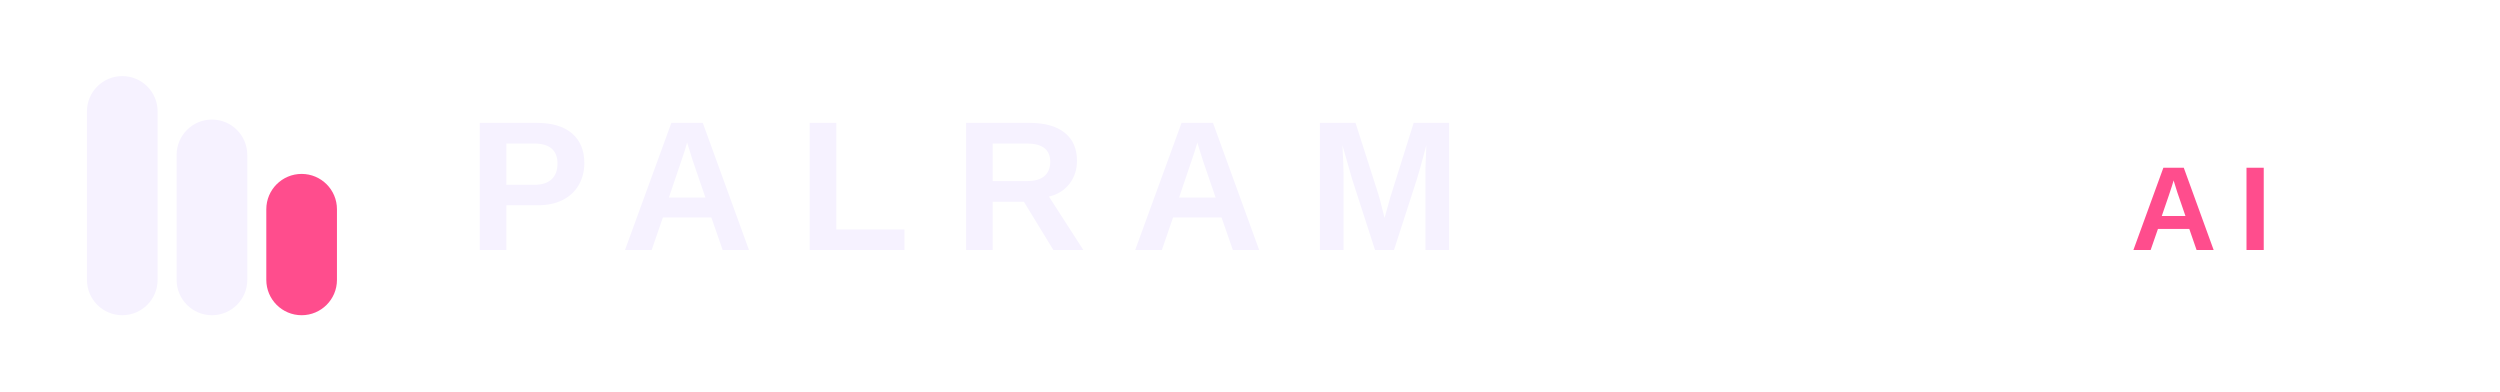
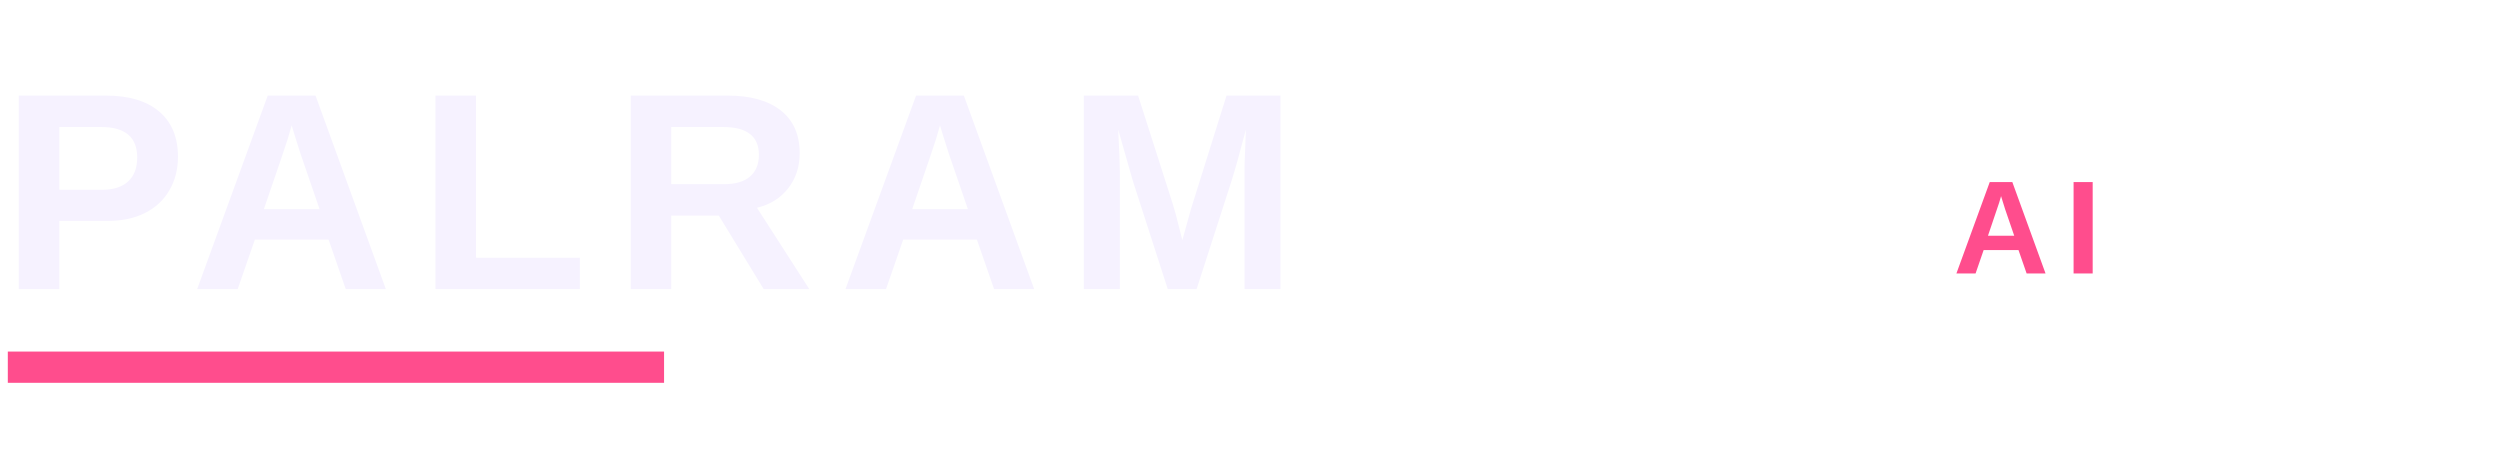
- <svg xmlns="http://www.w3.org/2000/svg" viewBox="0 0 460 72" role="img" aria-labelledby="title">
-   <g transform="translate(4 4)">
-     <rect x="12" y="10" width="13" height="44" rx="6.5" fill="#F6F2FF" />
-     <rect x="28.5" y="18" width="13" height="36" rx="6.5" fill="#F6F2FF" />
-     <rect x="45" y="28" width="13" height="26" rx="6.5" fill="#FF4D8D" />
-   </g>
-   <text x="86" y="46" fill="#F6F2FF" font-family="Syne, Outfit, Arial, sans-serif" font-size="34" font-weight="700" letter-spacing="8">PALRAM</text>
-   <text x="392" y="46" fill="#FF4D8D" font-family="Syne, Outfit, Arial, sans-serif" font-size="22" font-weight="700" letter-spacing="4">AI</text>
+ <svg xmlns="http://www.w3.org/2000/svg" viewBox="0 0 640 120" role="img" aria-labelledby="title">
+   <text x="0" y="74" fill="#F6F2FF" font-family="Syne, Arial, sans-serif" font-size="72" font-weight="700" letter-spacing="6">PALRAM</text>
+   <rect x="2" y="90" width="168" height="8" fill="#FF4D8D" />
+   <text x="500" y="70" fill="#FF4D8D" font-family="Syne, Arial, sans-serif" font-size="34" font-weight="700" letter-spacing="4">AI</text>
</svg>
